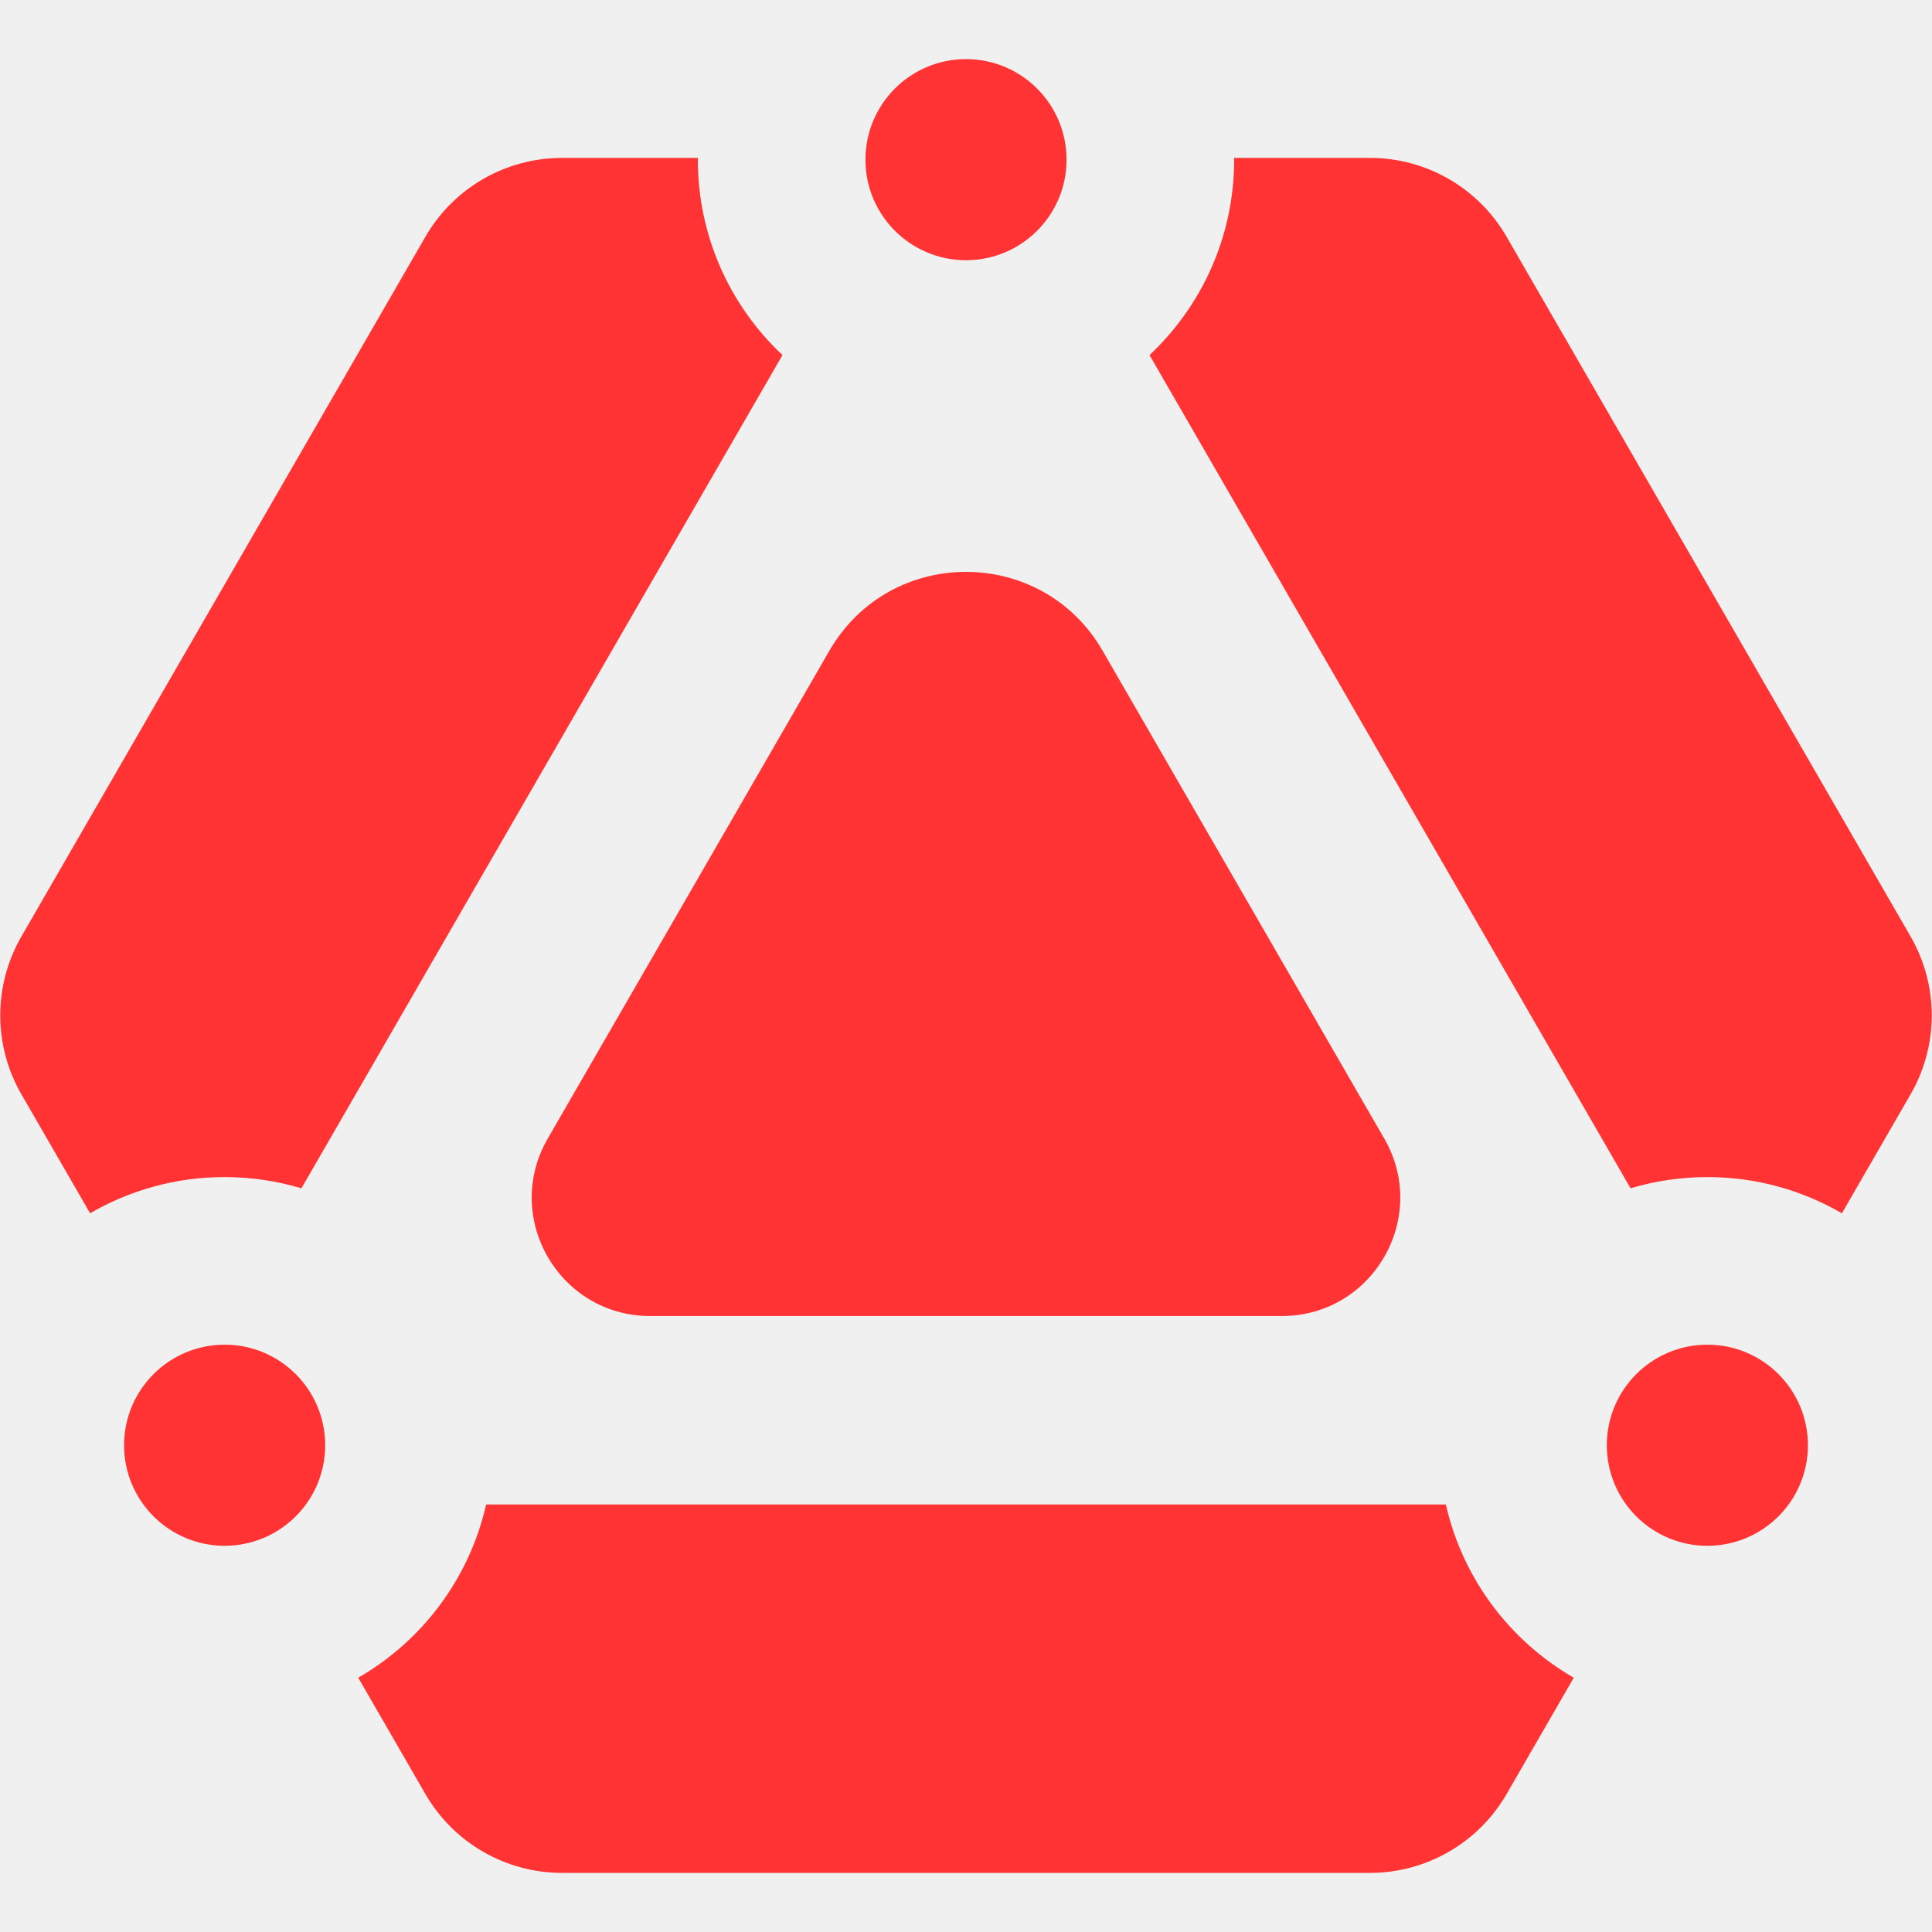
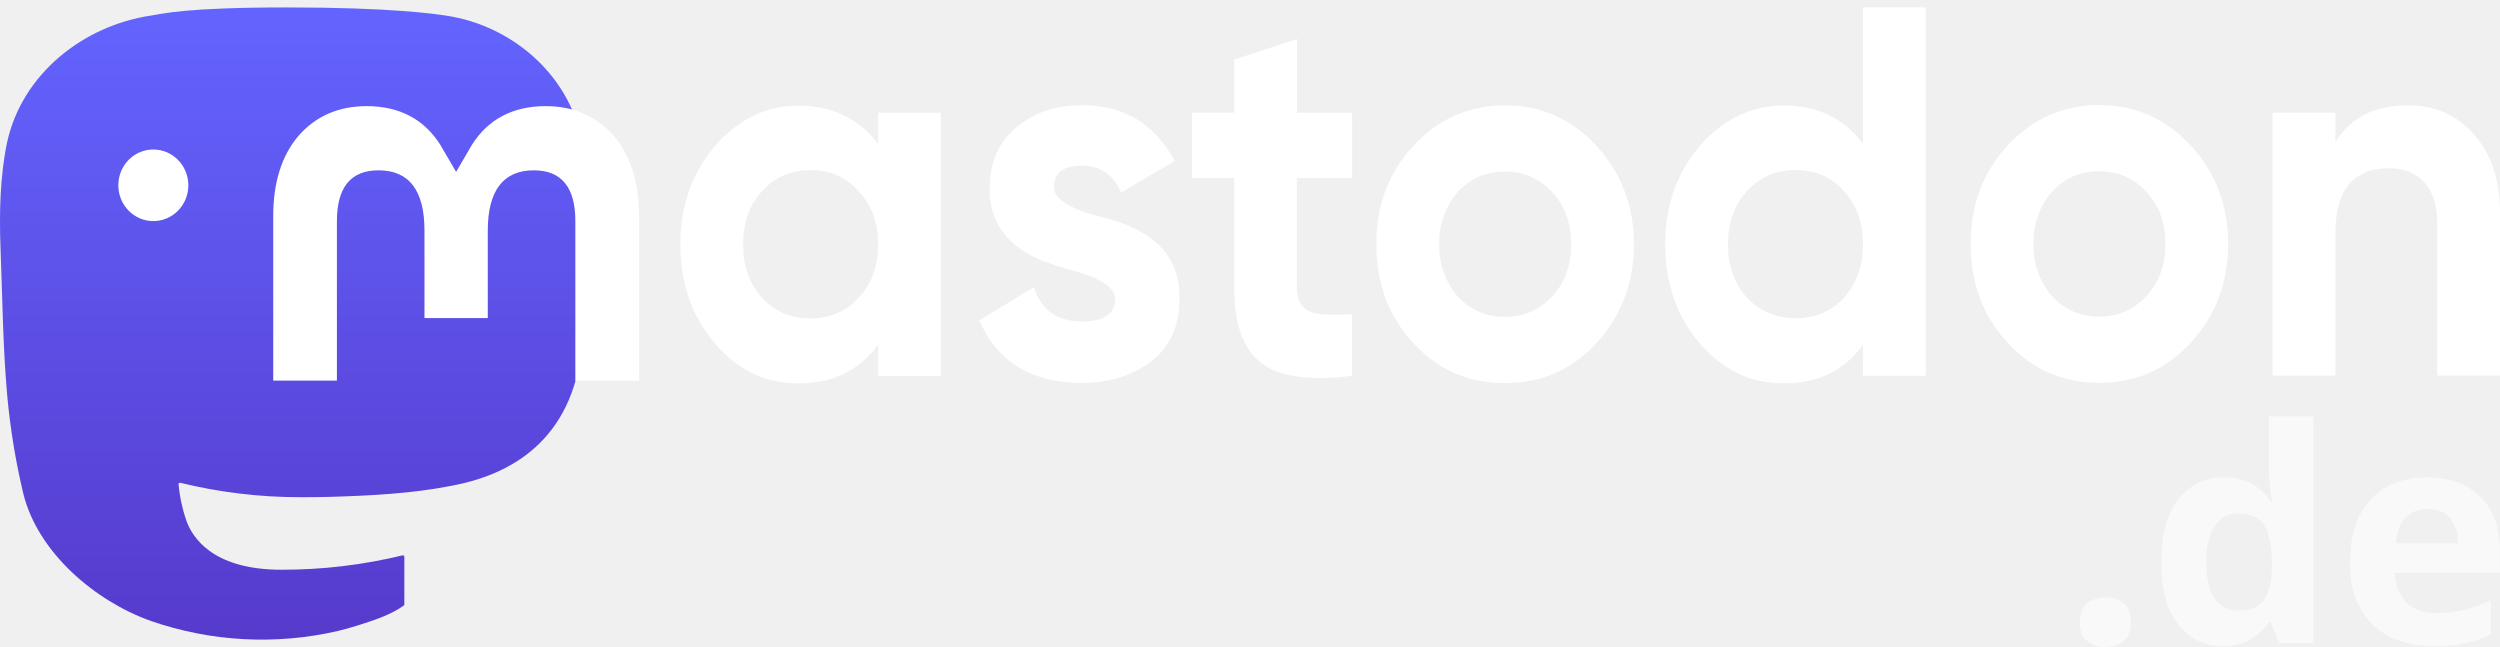
- <svg xmlns="http://www.w3.org/2000/svg" version="1.1" id="svg2" width="10666.667" height="10666.667" viewBox="0 0 10666.667 10666.667">
-   <defs id="defs6">
-     <clipPath clipPathUnits="userSpaceOnUse" id="clipPath18">
-       <path d="M 0,0 H 7999.999 V 7999.999 H 0 Z" id="path16" />
-     </clipPath>
-     <radialGradient fx="0" fy="0" cx="0" cy="0" r="1" gradientUnits="userSpaceOnUse" gradientTransform="matrix(3973.91,0,0,-3982.594,4000,4000)" spreadMethod="pad" id="radialGradient28">
-       <stop style="stop-opacity:1;stop-color:#333333" offset="0" id="stop24" />
-       <stop style="stop-opacity:1;stop-color:#1a1a1a" offset="1" id="stop26" />
-     </radialGradient>
-     <clipPath clipPathUnits="userSpaceOnUse" id="clipPath38">
-       <path d="M 0,8000 H 8000 V 0 H 0 Z" id="path36" />
-     </clipPath>
+ <svg xmlns="http://www.w3.org/2000/svg" width="313" height="81" viewBox="0 0 313 81" fill="none" version="1.1" id="svg4">
+   <path d="M 72.945,18.451 C 71.817,9.952 64.504,3.243 55.846,1.953 54.381,1.734 48.845,0.93 36.021,0.93 H 35.925 C 23.088,0.93 20.338,1.734 18.873,1.953 10.443,3.219 2.758,9.234 0.885,17.842 c -0.889,4.237 -0.985,8.937 -0.817,13.247 0.24,6.185 0.288,12.346 0.841,18.507 0.384,4.091 1.045,8.146 1.993,12.139 1.777,7.378 8.958,13.515 15.995,16.011 7.529,2.606 15.635,3.044 23.392,1.254 0.853,-0.207 1.693,-0.438 2.534,-0.706 1.885,-0.609 4.095,-1.291 5.728,-2.484 0.024,-0.012 0.036,-0.036 0.048,-0.061 0.012,-0.024 0.024,-0.049 0.024,-0.085 v -5.966 c 0,0 0,-0.049 -0.024,-0.073 0,-0.024 -0.024,-0.049 -0.048,-0.061 -0.024,-0.012 -0.048,-0.024 -0.072,-0.036 -0.024,0 -0.048,0 -0.072,0 -4.971,1.205 -10.075,1.814 -15.178,1.802 -8.802,0 -11.168,-4.237 -11.84,-5.99 -0.54,-1.522 -0.889,-3.117 -1.033,-4.724 0,-0.024 0,-0.049 0.012,-0.073 0,-0.024 0.024,-0.049 0.048,-0.061 0.024,-0.012 0.048,-0.024 0.072,-0.036 h 0.084 c 4.887,1.193 9.907,1.802 14.938,1.802 1.213,0 2.414,0 3.627,-0.036 5.055,-0.146 10.387,-0.402 15.37,-1.388 0.12,-0.024 0.252,-0.049 0.36,-0.073 7.853,-1.534 15.322,-6.331 16.079,-18.483 0.024,-0.475 0.096,-5.016 0.096,-5.503 0,-1.692 0.54,-11.969 -0.084,-18.288 z" fill="url(#paint0_linear_539_135)" id="path1" style="display:inline" />
+   <path d="m 14.814,23.199 c 0,-2.484 1.957,-4.481 4.383,-4.481 2.426,0 4.383,2.009 4.383,4.481 0,2.472 -1.957,4.481 -4.383,4.481 -2.426,0 -4.383,-2.009 -4.383,-4.481 z" fill="#ffffff" id="path2" style="display:inline" />
+   <path d="M 80.019,27.059 V 47.66 H 72.033 V 27.668 c 0,-4.213 -1.729,-6.343 -5.199,-6.343 -3.831,0 -5.764,2.545 -5.764,7.549 V 39.819 H 53.144 V 28.873 c 0,-5.029 -1.909,-7.549 -5.764,-7.549 -3.458,0 -5.199,2.131 -5.199,6.343 V 47.648 H 34.208 V 27.059 c 0,-4.201 1.045,-7.549 3.146,-10.033 2.174,-2.484 5.019,-3.738 8.538,-3.738 4.083,0 7.181,1.607 9.222,4.822 l 1.993,3.409 1.993,-3.409 c 2.041,-3.202 5.128,-4.822 9.222,-4.822 3.518,0 6.364,1.266 8.538,3.738 2.101,2.484 3.146,5.808 3.146,10.033 z m 27.474,10.239 c 1.657,-1.79 2.438,-4.006 2.438,-6.709 0,-2.703 -0.793,-4.943 -2.438,-6.648 -1.585,-1.79 -3.602,-2.642 -6.04,-2.642 -2.438,0 -4.443,0.852 -6.04,2.642 -1.585,1.705 -2.378,3.945 -2.378,6.648 0,2.703 0.792,4.943 2.378,6.709 1.585,1.705 3.602,2.569 6.04,2.569 2.438,0 4.443,-0.852 6.04,-2.569 z m 2.438,-23.182 h 7.865 v 32.947 h -7.865 v -3.884 c -2.378,3.227 -5.668,4.822 -9.943,4.822 -4.275,0 -7.565,-1.644 -10.483,-5.004 -2.87,-3.36 -4.323,-7.512 -4.323,-12.383 0,-4.87 1.465,-8.961 4.323,-12.322 2.93,-3.36 6.412,-5.065 10.483,-5.065 4.071,0 7.565,1.583 9.943,4.797 v -3.884 z m 34.331,15.853 c 2.318,1.79 3.471,4.286 3.411,7.439 0,3.36 -1.153,6.003 -3.531,7.829 -2.377,1.79 -5.248,2.703 -8.73,2.703 -6.28,0 -10.543,-2.642 -12.801,-7.829 l 6.822,-4.152 c 0.911,2.825 2.917,4.286 5.979,4.286 2.81,0 4.203,-0.913 4.203,-2.825 0,-1.388 -1.826,-2.642 -5.548,-3.616 -1.405,-0.39 -2.569,-0.791 -3.47,-1.12 -1.286,-0.523 -2.378,-1.12 -3.291,-1.851 -2.257,-1.79 -3.409,-4.152 -3.409,-7.184 0,-3.226 1.092,-5.795 3.289,-7.646 2.259,-1.911 5.007,-2.825 8.298,-2.825 5.247,0 9.078,2.301 11.588,6.977 l -6.701,3.945 c -0.972,-2.24 -2.63,-3.36 -4.887,-3.36 -2.378,0 -3.531,0.913 -3.531,2.703 0,1.388 1.826,2.642 5.548,3.616 2.87,0.657 5.127,1.644 6.761,2.91 h 0.012 z m 25.001,-7.695 h -6.893 v 13.71 c 0,1.644 0.613,2.642 1.777,3.093 0.853,0.329 2.558,0.39 5.128,0.268 v 7.707 c -5.296,0.657 -9.138,0.122 -11.395,-1.644 -2.258,-1.705 -3.351,-4.882 -3.351,-9.412 V 22.274 h -5.296 v -8.17 h 5.296 V 7.456 l 7.865,-2.569 v 9.229 h 6.893 v 8.17 h -0.012 z m 25.073,14.83 c 1.585,-1.705 2.377,-3.884 2.377,-6.526 0,-2.642 -0.792,-4.797 -2.377,-6.526 -1.598,-1.704 -3.543,-2.569 -5.92,-2.569 -2.378,0 -4.323,0.852 -5.921,2.569 -1.524,1.79 -2.317,3.945 -2.317,6.526 0,2.581 0.793,4.736 2.317,6.526 1.586,1.704 3.543,2.569 5.921,2.569 2.377,0 4.322,-0.852 5.92,-2.569 z m -17.375,5.856 c -3.111,-3.36 -4.636,-7.439 -4.636,-12.383 0,-4.943 1.525,-8.961 4.636,-12.322 3.109,-3.361 6.952,-5.065 11.455,-5.065 4.502,0 8.358,1.705 11.456,5.065 3.098,3.361 4.695,7.512 4.695,12.322 0,4.809 -1.597,9.022 -4.695,12.383 -3.111,3.361 -6.893,5.004 -11.456,5.004 -4.563,0 -8.358,-1.644 -11.455,-5.004 z m 53.903,-5.674 c 1.585,-1.79 2.378,-4.006 2.378,-6.709 0,-2.703 -0.793,-4.943 -2.378,-6.648 -1.584,-1.79 -3.601,-2.642 -6.04,-2.642 -2.437,0 -4.455,0.852 -6.099,2.642 -1.586,1.704 -2.378,3.945 -2.378,6.648 0,2.703 0.792,4.943 2.378,6.709 1.656,1.705 3.722,2.569 6.099,2.569 2.379,0 4.444,-0.852 6.04,-2.569 z m 2.378,-36.368 h 7.865 V 47.051 h -7.865 v -3.884 c -2.317,3.227 -5.608,4.822 -9.882,4.822 -4.275,0 -7.613,-1.644 -10.556,-5.004 -2.87,-3.36 -4.322,-7.512 -4.322,-12.383 0,-4.87 1.464,-8.961 4.322,-12.322 2.918,-3.361 6.46,-5.065 10.556,-5.065 4.094,0 7.565,1.583 9.882,4.797 V 0.93 Z M 268.738,37.067 c 1.585,-1.705 2.378,-3.884 2.378,-6.526 0,-2.642 -0.793,-4.797 -2.378,-6.526 -1.585,-1.704 -3.53,-2.569 -5.92,-2.569 -2.389,0 -4.322,0.852 -5.92,2.569 -1.525,1.79 -2.318,3.945 -2.318,6.526 0,2.581 0.793,4.736 2.318,6.526 1.586,1.705 3.543,2.569 5.92,2.569 2.378,0 4.323,-0.852 5.92,-2.569 z m -17.376,5.856 c -3.097,-3.361 -4.635,-7.439 -4.635,-12.383 0,-4.943 1.526,-8.961 4.635,-12.322 3.11,-3.361 6.953,-5.065 11.456,-5.065 4.503,0 8.358,1.705 11.456,5.065 3.109,3.36 4.695,7.512 4.695,12.322 0,4.809 -1.586,9.022 -4.695,12.383 -3.11,3.36 -6.893,5.004 -11.456,5.004 -4.563,0 -8.358,-1.644 -11.456,-5.004 z M 313,26.779 v 20.236 h -7.865 V 27.838 c 0,-2.179 -0.541,-3.823 -1.657,-5.065 -1.033,-1.12 -2.498,-1.705 -4.384,-1.705 -4.442,0 -6.7,2.703 -6.7,8.17 v 17.789 h -7.865 V 14.104 h 7.865 v 3.701 c 1.885,-3.093 4.887,-4.615 9.078,-4.615 3.35,0 6.1,1.181 8.238,3.616 2.198,2.435 3.29,5.735 3.29,10.008" fill="#ffffff" id="path3" style="display:inline" />
+   <defs id="defs4">
+     <linearGradient id="paint0_linear_539_135" x1="36.621" y1="0.93" x2="36.621" y2="80.071" gradientUnits="userSpaceOnUse">
+       <stop stop-color="#6364FF" id="stop3" />
+       <stop offset="1" stop-color="#563ACC" id="stop4" />
+     </linearGradient>
  </defs>
-   <g id="g10" transform="matrix(1.333333,0,0,-1.333333,0,10666.667)">
-     <g id="g32" transform="matrix(1.374002,0,0,1.374002,-1474.11,-1474.11)">
-       <g id="g34" clip-path="url(#clipPath38)">
-         <g id="g40" transform="translate(1749.826,2842.868)">
-           <path d="m 0,0 c -167.369,0 -303.049,-135.68 -303.049,-303.049 0,-167.368 135.68,-303.048 303.049,-303.048 167.369,0 303.048,135.68 303.048,303.048 C 303.048,-135.68 167.369,0 0,0 m 4468.476,0 c -167.369,0 -303.048,-135.68 -303.048,-303.049 0,-167.368 135.679,-303.048 303.048,-303.048 167.369,0 303.049,135.68 303.049,303.048 C 4771.525,-135.68 4635.845,0 4468.476,0 M 2234.238,3268.168 c 167.369,0 303.049,135.68 303.049,303.049 0,167.368 -135.68,303.046 -303.049,303.046 -167.369,0 -303.049,-135.678 -303.049,-303.046 0,-167.369 135.68,-303.049 303.049,-303.049 M 3680.388,-481.627 H 788.087 C 737.745,-704.684 595.255,-892.673 402.619,-1003.625 l 202.391,-350.561 c 84.921,-147.082 241.854,-237.686 411.686,-237.686 h 2435.081 c 169.832,0 326.765,90.604 411.682,237.685 l 202.398,350.562 c -192.636,110.952 -335.126,298.941 -385.469,521.998 M 231.418,471.275 1681.153,2982.292 c -156.906,147.412 -255.042,356.648 -255.042,588.925 0,1.786 0.12,3.541 0.131,5.326 h -409.546 c -169.832,0 -326.765,-90.605 -411.686,-237.686 L -612.522,1230.02 c -84.918,-147.081 -84.918,-328.291 0,-475.369 L -405.409,395.925 C -286.215,465.213 -147.804,505.082 0,505.082 c 80.453,0 158.085,-11.92 231.418,-33.807 m 4849.581,758.745 -1217.54,2108.837 c -84.917,147.081 -241.85,237.686 -411.682,237.686 h -409.543 c 0.011,-1.785 0.131,-3.54 0.131,-5.326 0,-232.279 -98.136,-441.516 -255.045,-588.928 L 4237.058,471.273 c 73.333,21.889 150.965,33.809 231.418,33.809 147.805,0 286.215,-39.871 405.408,-109.157 l 207.115,358.726 c 84.917,147.078 84.917,328.288 0,475.369 M 973.738,621.112 1822.552,2091.308 c 182.971,316.913 640.394,316.913 823.365,0 L 3494.738,621.114 C 3631.965,383.429 3460.431,86.321 3185.976,86.321 H 1282.5 c -274.455,0 -445.989,297.107 -308.762,534.791" style="fill:#ff3333;fill-opacity:1;fill-rule:nonzero;stroke:none" id="path42" />
-         </g>
-       </g>
-     </g>
-   </g>
+   <text xml:space="preserve" style="font-size:37.333px;line-height:1.25;font-family:'Jeko DEMO';-inkscape-font-specification:'Jeko DEMO';fill:#f9f9f9" x="258.269" y="80.515" id="text5">
+     <tspan id="tspan5" x="258.269" y="80.515" style="font-style:normal;font-variant:normal;font-weight:800;font-stretch:normal;font-size:37.333px;font-family:Sans;-inkscape-font-specification:'Sans, Ultra-Bold';font-variant-ligatures:normal;font-variant-caps:normal;font-variant-numeric:normal;font-variant-east-asian:normal">.de</tspan>
+   </text>
</svg>
